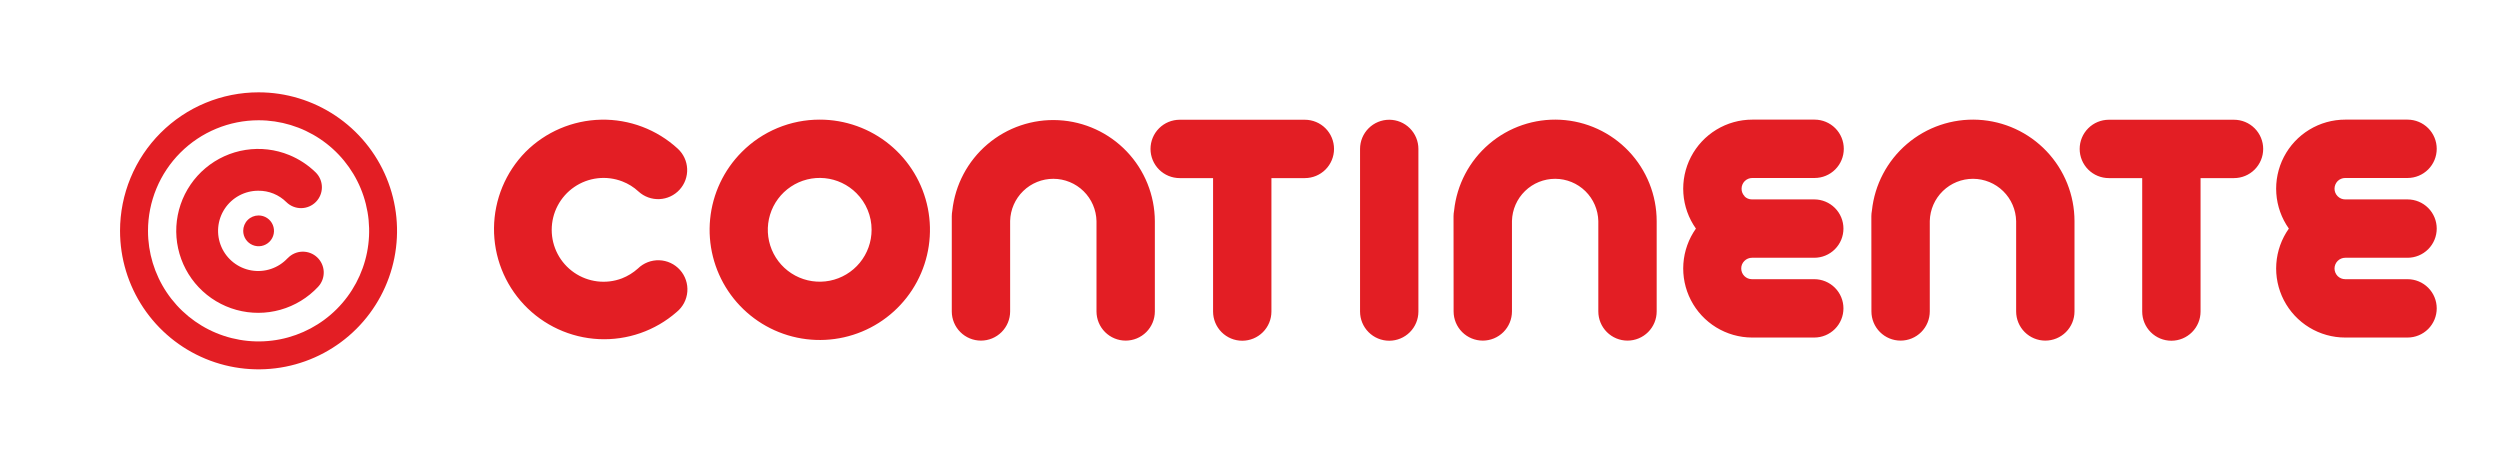
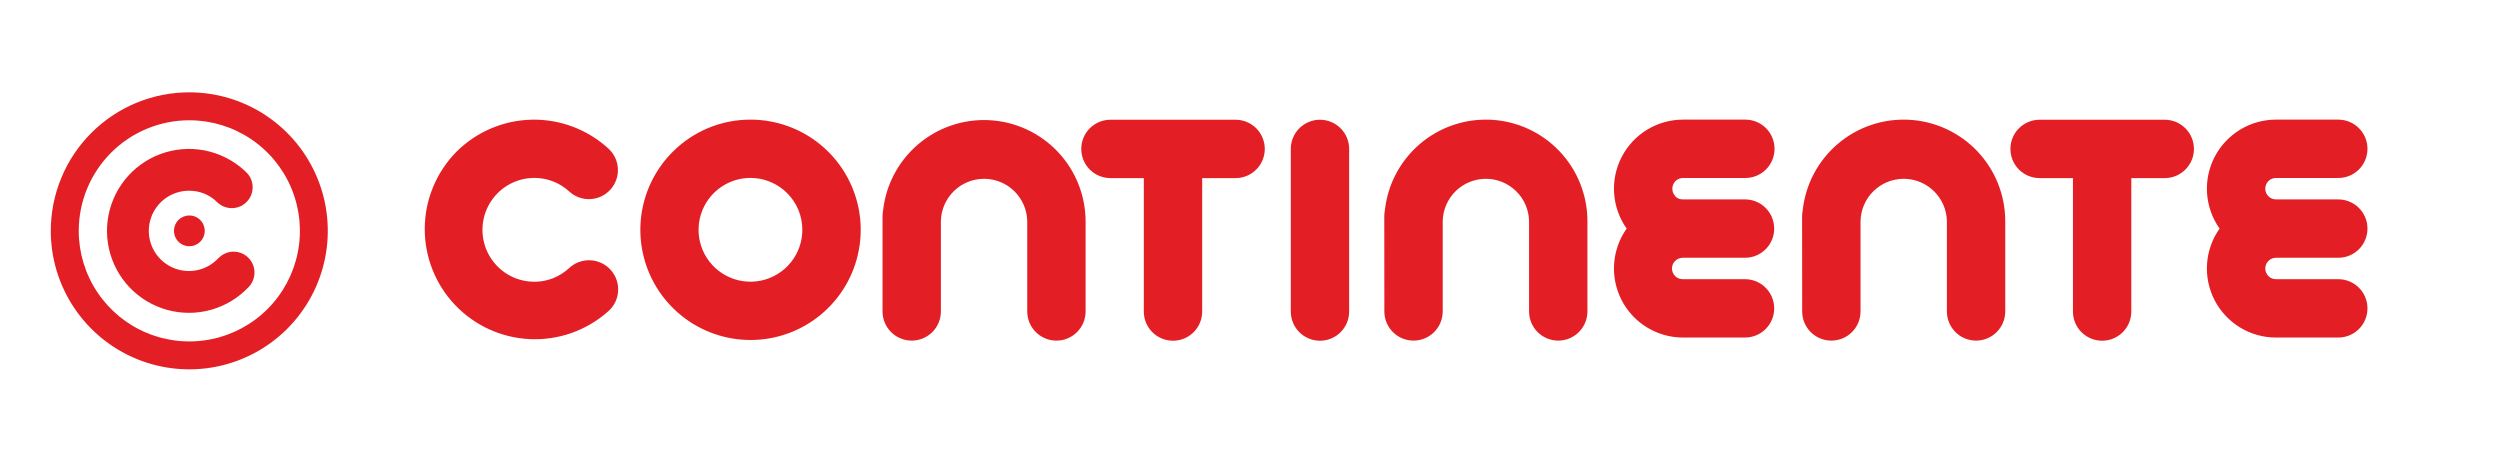
- <svg xmlns="http://www.w3.org/2000/svg" width="1083" height="196" viewBox="0 0 1083 196" fill="none">
+ <svg xmlns="http://www.w3.org/2000/svg" width="1083" height="196" viewBox="30 0 1083 196" fill="none">
  <path fill-rule="evenodd" clip-rule="evenodd" d="M112.021 40C123.887 40.004 135.486 43.527 145.35 50.122C155.214 56.718 162.901 66.09 167.439 77.055C171.977 88.019 173.162 100.082 170.844 111.72C168.526 123.358 162.81 134.047 154.417 142.436C146.025 150.824 135.333 156.536 123.695 158.849C112.056 161.162 99.993 159.972 89.031 155.429C78.068 150.887 68.699 143.195 62.108 133.328C55.517 123.461 51.999 111.861 52 99.995C52 92.114 53.553 84.31 56.569 77.03C59.586 69.749 64.007 63.134 69.581 57.563C75.155 51.992 81.772 47.573 89.054 44.559C96.336 41.546 104.14 39.997 112.021 40ZM112.021 52.103C121.495 52.104 130.756 54.914 138.634 60.179C146.511 65.444 152.649 72.926 156.274 81.68C159.899 90.433 160.846 100.065 158.996 109.357C157.146 118.65 152.583 127.184 145.882 133.883C139.182 140.581 130.645 145.142 121.353 146.989C112.06 148.835 102.428 147.885 93.676 144.258C84.923 140.63 77.443 134.489 72.181 126.61C66.919 118.731 64.111 109.469 64.113 99.995C64.114 93.704 65.354 87.476 67.762 81.665C70.17 75.853 73.699 70.573 78.147 66.126C82.596 61.679 87.877 58.151 93.689 55.745C99.501 53.339 105.73 52.102 112.021 52.103ZM124.617 111.864C126.262 110.118 128.532 109.096 130.93 109.024C133.327 108.952 135.655 109.835 137.401 111.479C139.147 113.124 140.169 115.394 140.241 117.791C140.313 120.189 139.43 122.517 137.786 124.263C133.364 128.993 127.734 132.424 121.503 134.184C115.273 135.945 108.68 135.968 102.437 134.252C96.194 132.535 90.54 129.144 86.085 124.446C81.63 119.748 78.546 113.921 77.164 107.595C75.782 101.27 76.156 94.688 78.246 88.56C80.336 82.432 84.061 76.992 89.02 72.829C93.978 68.665 99.981 65.938 106.378 64.94C112.775 63.942 119.323 64.712 125.314 67.168C129.57 68.918 133.451 71.469 136.746 74.682C138.455 76.363 139.427 78.654 139.447 81.051C139.466 83.448 138.533 85.754 136.853 87.463C135.172 89.172 132.881 90.144 130.484 90.163C128.087 90.183 125.781 89.251 124.072 87.57C122.472 85.977 120.571 84.719 118.48 83.87C116.388 83.022 114.148 82.599 111.891 82.628C109.004 82.622 106.16 83.335 103.618 84.703C101.075 86.07 98.913 88.05 97.326 90.462C95.74 92.875 94.78 95.644 94.531 98.521C94.283 101.397 94.755 104.29 95.905 106.939C97.054 109.587 98.845 111.908 101.116 113.691C103.387 115.474 106.066 116.664 108.912 117.152C111.757 117.641 114.68 117.414 117.415 116.49C120.151 115.567 122.614 113.977 124.581 111.864H124.617ZM112.021 93.338C113.34 93.337 114.63 93.727 115.727 94.46C116.825 95.192 117.68 96.234 118.185 97.453C118.69 98.671 118.822 100.013 118.565 101.307C118.307 102.6 117.672 103.789 116.739 104.721C115.805 105.654 114.616 106.289 113.322 106.545C112.028 106.802 110.687 106.668 109.469 106.162C108.25 105.656 107.209 104.8 106.478 103.702C105.746 102.604 105.357 101.314 105.359 99.995C105.36 98.229 106.063 96.536 107.312 95.287C108.561 94.039 110.255 93.338 112.021 93.338Z" fill="#E31E24" />
  <path d="M276.332 116.334C277.552 115.141 279.001 114.207 280.592 113.59C282.183 112.973 283.883 112.684 285.588 112.742C287.294 112.799 288.97 113.202 290.516 113.925C292.061 114.649 293.444 115.678 294.581 116.951C295.718 118.224 296.585 119.714 297.13 121.331C297.675 122.948 297.887 124.659 297.752 126.36C297.618 128.061 297.14 129.718 296.347 131.229C295.555 132.741 294.464 134.076 293.142 135.154C283.852 143.282 271.774 147.493 259.445 146.905C247.115 146.316 235.494 140.973 227.02 131.998C218.547 123.022 213.881 111.112 214.002 98.769C214.124 86.427 219.023 74.611 227.672 65.804C236.358 57.11 248.068 52.11 260.355 51.849C272.642 51.588 284.554 56.087 293.602 64.404C294.82 65.52 295.807 66.866 296.506 68.363C297.205 69.861 297.602 71.481 297.674 73.132C297.746 74.784 297.493 76.433 296.928 77.986C296.363 79.539 295.498 80.965 294.382 82.184C293.265 83.403 291.92 84.39 290.422 85.088C288.925 85.787 287.304 86.184 285.653 86.256C284.002 86.329 282.353 86.075 280.8 85.51C279.247 84.946 277.82 84.08 276.602 82.964C274.569 81.074 272.193 79.59 269.602 78.594C266.192 77.273 262.512 76.804 258.881 77.227C255.249 77.65 251.776 78.953 248.761 81.021C245.747 83.09 243.283 85.863 241.582 89.099C239.881 92.336 238.995 95.938 239.002 99.594C239.002 103.23 239.885 106.811 241.574 110.03C243.264 113.249 245.71 116.01 248.702 118.075C251.694 120.141 255.142 121.449 258.751 121.888C262.36 122.327 266.022 121.883 269.422 120.594C271.961 119.598 274.301 118.155 276.332 116.334ZM355.122 51.824C366.163 51.822 376.864 55.648 385.402 62.65C393.939 69.653 399.784 79.399 401.942 90.228C404.099 101.057 402.436 112.299 397.234 122.039C392.033 131.779 383.615 139.414 373.415 143.643C363.216 147.873 351.865 148.436 341.298 145.235C330.73 142.035 321.598 135.269 315.459 126.091C309.32 116.914 306.553 105.891 307.629 94.902C308.705 83.913 313.559 73.636 321.362 65.824C325.785 61.376 331.046 57.848 336.84 55.445C342.635 53.042 348.848 51.811 355.122 51.824ZM371.002 83.674C367.327 79.993 362.489 77.699 357.312 77.186C352.136 76.672 346.942 77.969 342.615 80.856C338.288 83.743 335.096 88.041 333.583 93.019C332.07 97.996 332.331 103.343 334.319 108.15C336.308 112.956 339.902 116.925 344.489 119.378C349.076 121.831 354.371 122.618 359.473 121.604C364.575 120.59 369.168 117.839 372.468 113.818C375.768 109.797 377.572 104.756 377.572 99.554C377.58 96.604 377.004 93.682 375.876 90.956C374.748 88.231 373.092 85.755 371.002 83.674ZM412.312 95.844V93.664C412.317 92.849 412.394 92.036 412.542 91.234C413.76 80.064 419.206 69.782 427.763 62.499C436.32 55.216 447.339 51.482 458.561 52.064C469.783 52.646 480.356 57.499 488.114 65.629C495.872 73.758 500.225 84.547 500.282 95.784V134.914C500.282 138.266 498.95 141.481 496.579 143.852C494.209 146.222 490.994 147.554 487.642 147.554C484.289 147.554 481.074 146.222 478.704 143.852C476.333 141.481 475.002 138.266 475.002 134.914V95.784C474.901 90.897 472.892 86.244 469.405 82.82C465.917 79.395 461.228 77.471 456.341 77.459C451.453 77.448 446.755 79.349 443.251 82.757C439.747 86.164 437.716 90.808 437.592 95.694V134.914C437.592 138.266 436.26 141.481 433.889 143.852C431.519 146.222 428.304 147.554 424.952 147.554C421.599 147.554 418.384 146.222 416.014 143.852C413.643 141.481 412.312 138.266 412.312 134.914V95.844ZM511.042 77.154C507.689 77.154 504.474 75.822 502.104 73.452C499.733 71.081 498.402 67.866 498.402 64.514C498.402 61.162 499.733 57.947 502.104 55.576C504.474 53.206 507.689 51.874 511.042 51.874H565.262C568.614 51.874 571.829 53.206 574.199 55.576C576.57 57.947 577.902 61.162 577.902 64.514C577.902 67.866 576.57 71.081 574.199 73.452C571.829 75.822 568.614 77.154 565.262 77.154H550.782V134.964C550.782 138.316 549.45 141.531 547.079 143.902C544.709 146.272 541.494 147.604 538.142 147.604C534.789 147.604 531.574 146.272 529.204 143.902C526.833 141.531 525.502 138.316 525.502 134.964V77.154H511.042ZM589.172 64.514C589.172 61.162 590.503 57.947 592.874 55.576C595.244 53.206 598.459 51.874 601.812 51.874C605.164 51.874 608.379 53.206 610.749 55.576C613.12 57.947 614.452 61.162 614.452 64.514V134.964C614.452 138.316 613.12 141.531 610.749 143.902C608.379 146.272 605.164 147.604 601.812 147.604C598.459 147.604 595.244 146.272 592.874 143.902C590.503 141.531 589.172 138.316 589.172 134.964V64.514ZM629.672 95.844V93.664C629.676 92.848 629.756 92.035 629.912 91.234C631.087 80.027 636.517 69.698 645.083 62.377C653.648 55.055 664.696 51.299 675.95 51.882C687.203 52.466 697.804 57.344 705.566 65.513C713.329 73.681 717.662 84.516 717.672 95.784V134.914C717.672 138.266 716.34 141.481 713.969 143.852C711.599 146.222 708.384 147.554 705.032 147.554C701.679 147.554 698.464 146.222 696.094 143.852C693.723 141.481 692.392 138.266 692.392 134.914V95.784C692.291 90.897 690.282 86.244 686.795 82.82C683.307 79.395 678.618 77.471 673.731 77.459C668.843 77.448 664.145 79.349 660.641 82.757C657.137 86.164 655.106 90.808 654.982 95.694V134.914C654.982 138.266 653.65 141.481 651.279 143.852C648.909 146.222 645.694 147.554 642.342 147.554C638.989 147.554 635.774 146.222 633.404 143.852C631.033 141.481 629.702 138.266 629.702 134.914L629.672 95.844ZM810.672 95.844V93.664C810.676 92.848 810.756 92.035 810.912 91.234C812.087 80.027 817.517 69.698 826.083 62.377C834.648 55.055 845.697 51.299 856.95 51.882C868.203 52.466 878.803 57.344 886.566 65.513C894.329 73.681 898.662 84.516 898.672 95.784V134.914C898.672 138.266 897.34 141.481 894.969 143.852C892.599 146.222 889.384 147.554 886.032 147.554C882.679 147.554 879.464 146.222 877.094 143.852C874.723 141.481 873.392 138.266 873.392 134.914V95.784C873.291 90.897 871.282 86.244 867.795 82.82C864.307 79.395 859.618 77.471 854.731 77.459C849.843 77.448 845.145 79.349 841.641 82.757C838.137 86.164 836.106 90.808 835.982 95.694V134.914C835.982 138.266 834.65 141.481 832.279 143.852C829.909 146.222 826.694 147.554 823.342 147.554C819.989 147.554 816.774 146.222 814.404 143.852C812.033 141.481 810.702 138.266 810.702 134.914L810.672 95.844ZM755.672 85.014C756.096 85.451 756.604 85.798 757.166 86.034C757.728 86.269 758.332 86.388 758.942 86.384H785.942C789.294 86.384 792.509 87.716 794.879 90.086C797.25 92.457 798.582 95.672 798.582 99.024C798.582 102.376 797.25 105.591 794.879 107.962C792.509 110.332 789.294 111.664 785.942 111.664H758.942C758.333 111.664 757.73 111.785 757.169 112.021C756.608 112.256 756.099 112.6 755.672 113.034C755.232 113.457 754.884 113.965 754.648 114.527C754.413 115.09 754.295 115.694 754.302 116.304C754.3 116.914 754.419 117.518 754.652 118.081C754.885 118.645 755.227 119.157 755.658 119.588C756.089 120.019 756.601 120.361 757.164 120.594C757.728 120.826 758.332 120.945 758.942 120.944H759.332H785.942C789.294 120.944 792.509 122.276 794.879 124.646C797.25 127.017 798.582 130.232 798.582 133.584C798.582 136.936 797.25 140.151 794.879 142.522C792.509 144.892 789.294 146.224 785.942 146.224H758.942C753.467 146.199 748.105 144.672 743.439 141.81C738.773 138.948 734.981 134.86 732.478 129.992C729.975 125.123 728.856 119.662 729.242 114.201C729.629 108.741 731.507 103.491 734.672 99.024C731.5 94.547 729.621 89.283 729.24 83.81C728.859 78.336 729.991 72.863 732.513 67.99C735.034 63.117 738.847 59.031 743.535 56.18C748.223 53.328 753.605 51.822 759.092 51.824H786.092C789.444 51.824 792.659 53.156 795.029 55.526C797.4 57.897 798.732 61.112 798.732 64.464C798.732 67.816 797.4 71.031 795.029 73.402C792.659 75.772 789.444 77.104 786.092 77.104H759.092C758.482 77.103 757.878 77.222 757.314 77.455C756.751 77.687 756.239 78.029 755.808 78.46C755.377 78.891 755.035 79.403 754.802 79.967C754.569 80.53 754.45 81.134 754.452 81.744C754.44 82.351 754.551 82.954 754.78 83.516C755.009 84.078 755.349 84.588 755.782 85.014H755.672ZM913.552 77.154C910.199 77.154 906.984 75.822 904.614 73.452C902.243 71.081 900.912 67.866 900.912 64.514C900.912 61.162 902.243 57.947 904.614 55.576C906.984 53.206 910.199 51.874 913.552 51.874H967.772C971.124 51.874 974.339 53.206 976.709 55.576C979.08 57.947 980.412 61.162 980.412 64.514C980.412 67.866 979.08 71.081 976.709 73.452C974.339 75.822 971.124 77.154 967.772 77.154H953.282V134.964C953.282 138.316 951.95 141.531 949.579 143.902C947.209 146.272 943.994 147.604 940.642 147.604C937.289 147.604 934.074 146.272 931.704 143.902C929.333 141.531 928.002 138.316 928.002 134.964V77.154H913.552ZM1012.67 85.014C1013.1 85.451 1013.61 85.797 1014.17 86.033C1014.74 86.268 1015.34 86.388 1015.95 86.384H1042.95C1046.3 86.384 1049.52 87.716 1051.89 90.086C1054.26 92.457 1055.59 95.672 1055.59 99.024C1055.59 102.376 1054.26 105.591 1051.89 107.962C1049.52 110.332 1046.3 111.664 1042.95 111.664H1015.95C1014.72 111.669 1013.55 112.16 1012.68 113.029C1011.81 113.898 1011.32 115.075 1011.31 116.304C1011.32 117.539 1011.81 118.723 1012.67 119.604C1013.55 120.466 1014.72 120.948 1015.95 120.944H1016.36H1042.95C1046.3 120.944 1049.52 122.276 1051.89 124.646C1054.26 127.017 1055.59 130.232 1055.59 133.584C1055.59 136.936 1054.26 140.151 1051.89 142.522C1049.52 144.892 1046.3 146.224 1042.95 146.224H1015.95C1010.46 146.227 1005.08 144.72 1000.4 141.869C995.707 139.017 991.894 134.931 989.373 130.058C986.851 125.185 985.719 119.712 986.1 114.238C986.481 108.765 988.36 103.501 991.532 99.024C988.36 94.547 986.481 89.283 986.1 83.81C985.719 78.336 986.851 72.863 989.373 67.99C991.894 63.117 995.707 59.031 1000.4 56.18C1005.08 53.328 1010.46 51.822 1015.95 51.824H1042.95C1046.3 51.824 1049.52 53.156 1051.89 55.526C1054.26 57.897 1055.59 61.112 1055.59 64.464C1055.59 67.816 1054.26 71.031 1051.89 73.402C1049.52 75.772 1046.3 77.104 1042.95 77.104H1015.95C1015.34 77.1 1014.74 77.216 1014.18 77.446C1013.61 77.676 1013.1 78.015 1012.67 78.444C1011.81 79.326 1011.32 80.509 1011.31 81.744C1011.31 82.971 1011.8 84.147 1012.67 85.014Z" fill="#E31E24" />
</svg>
